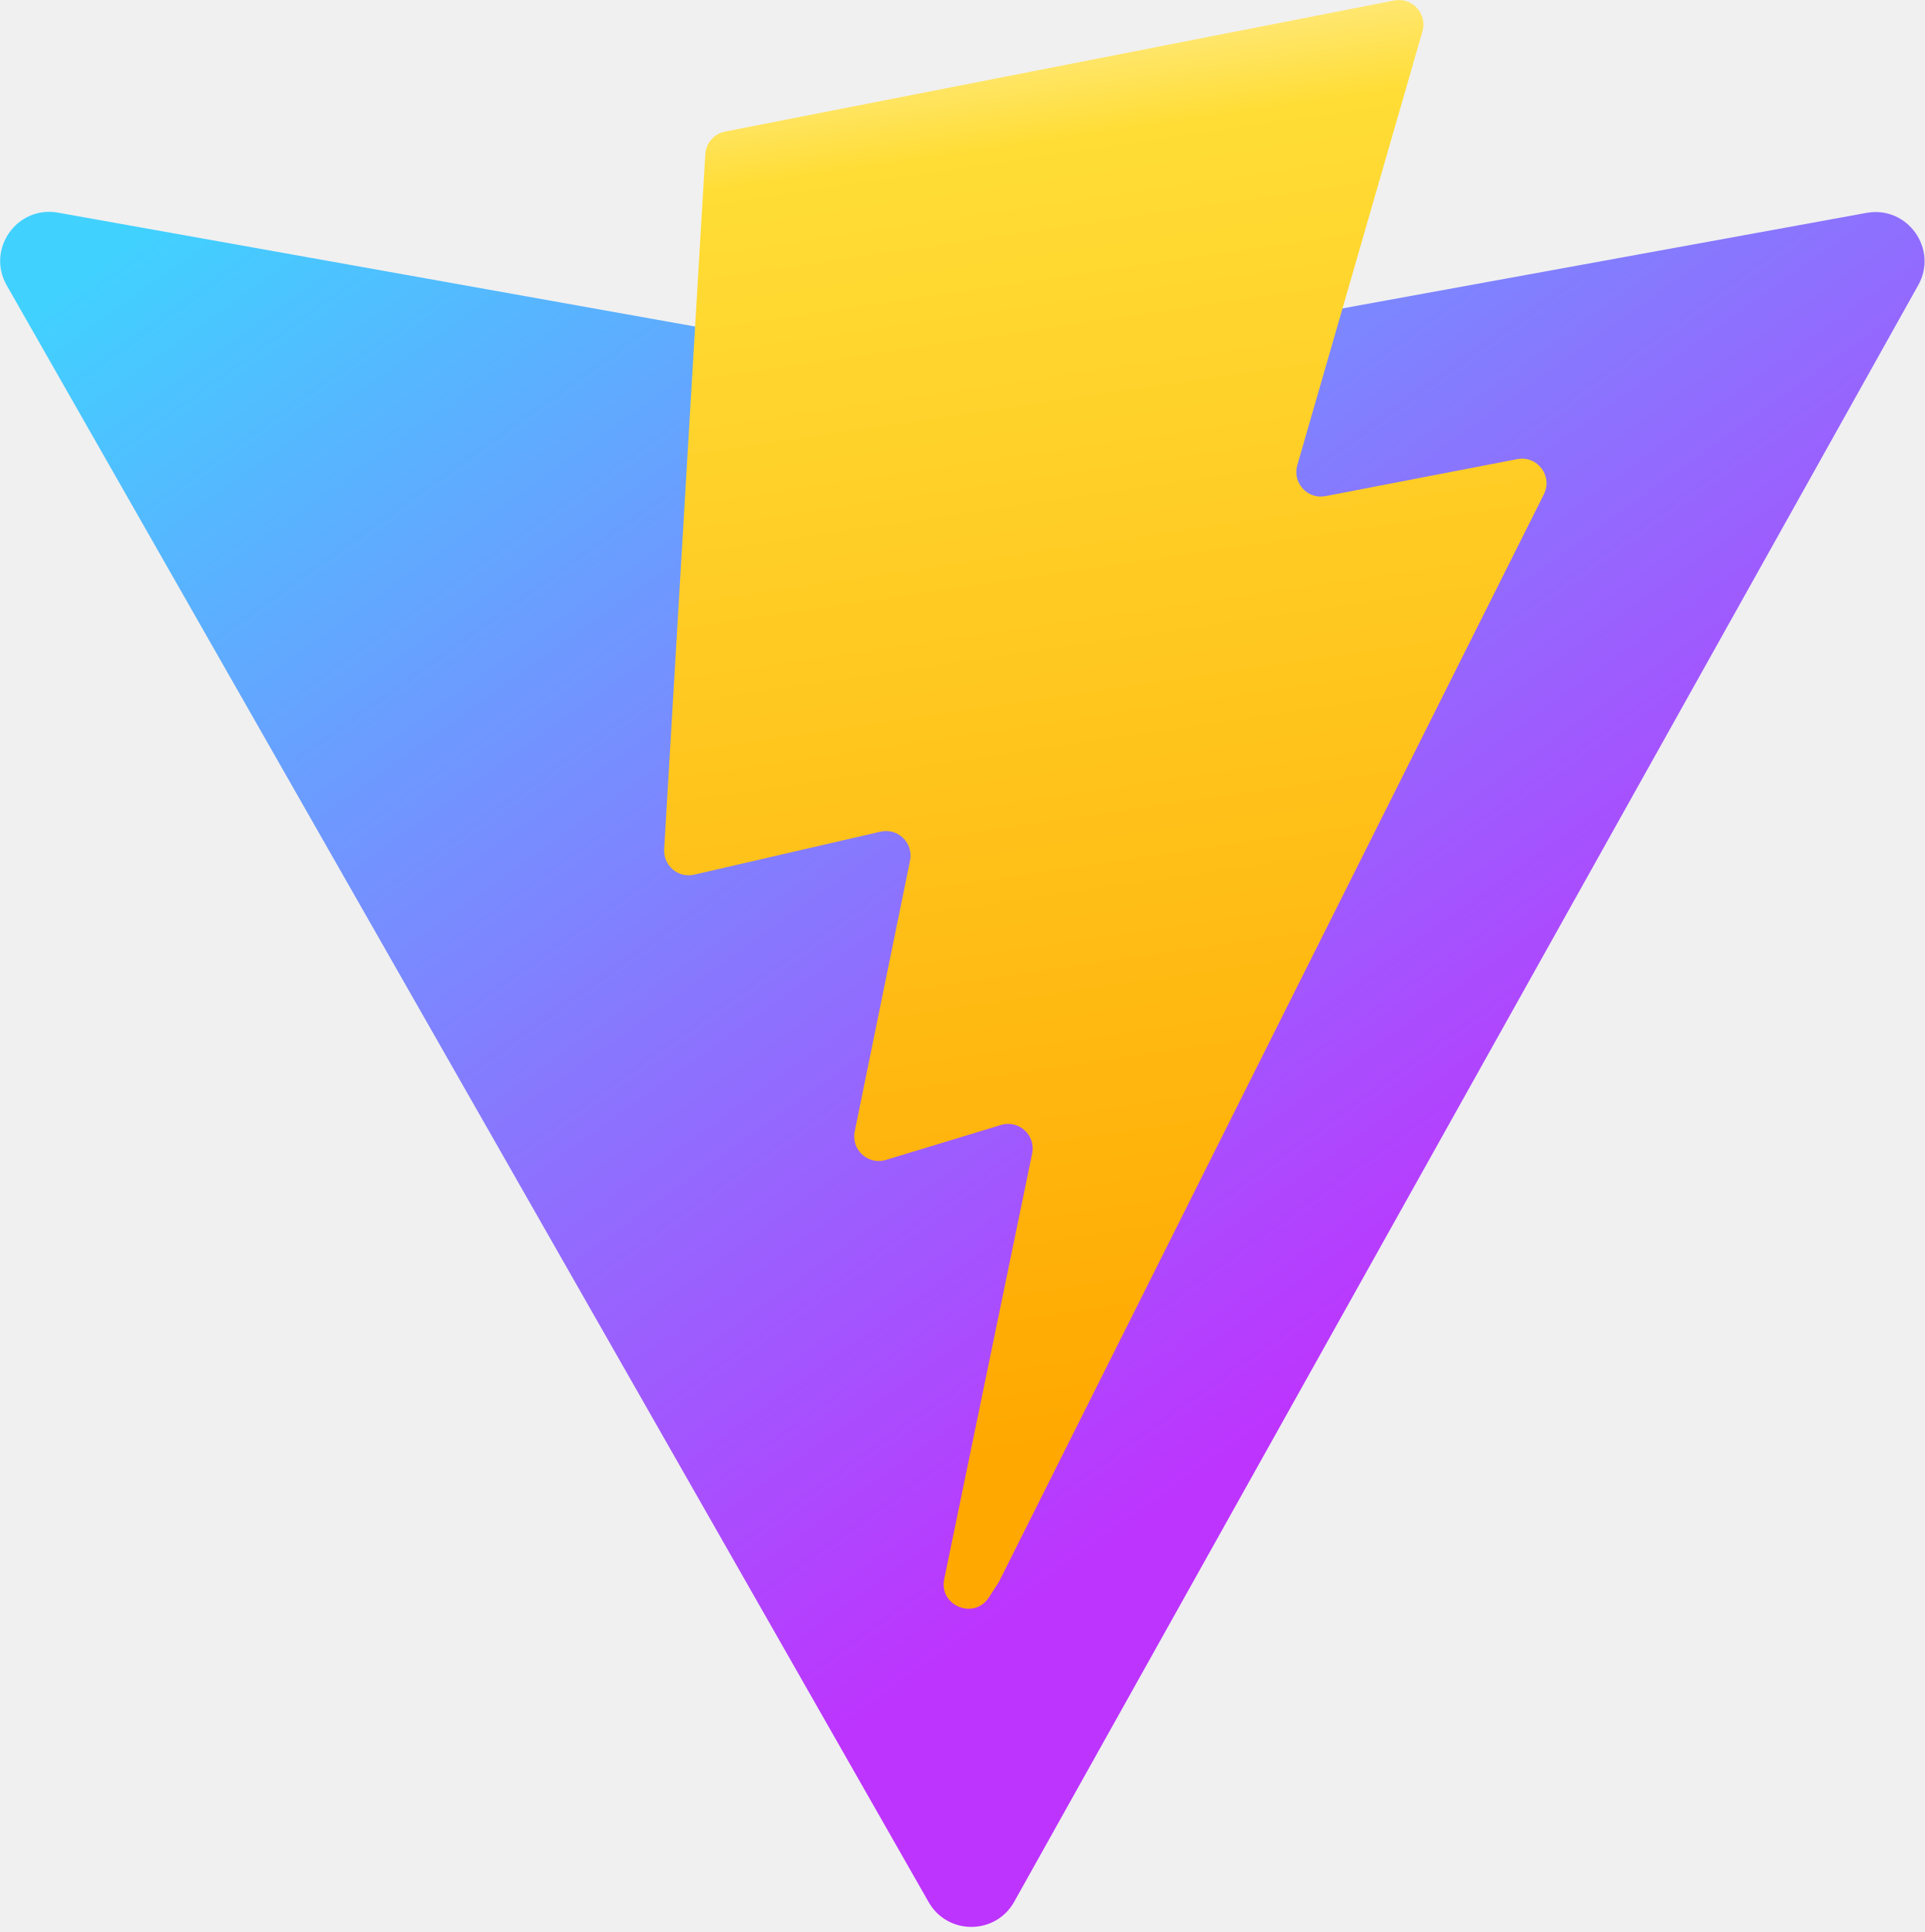
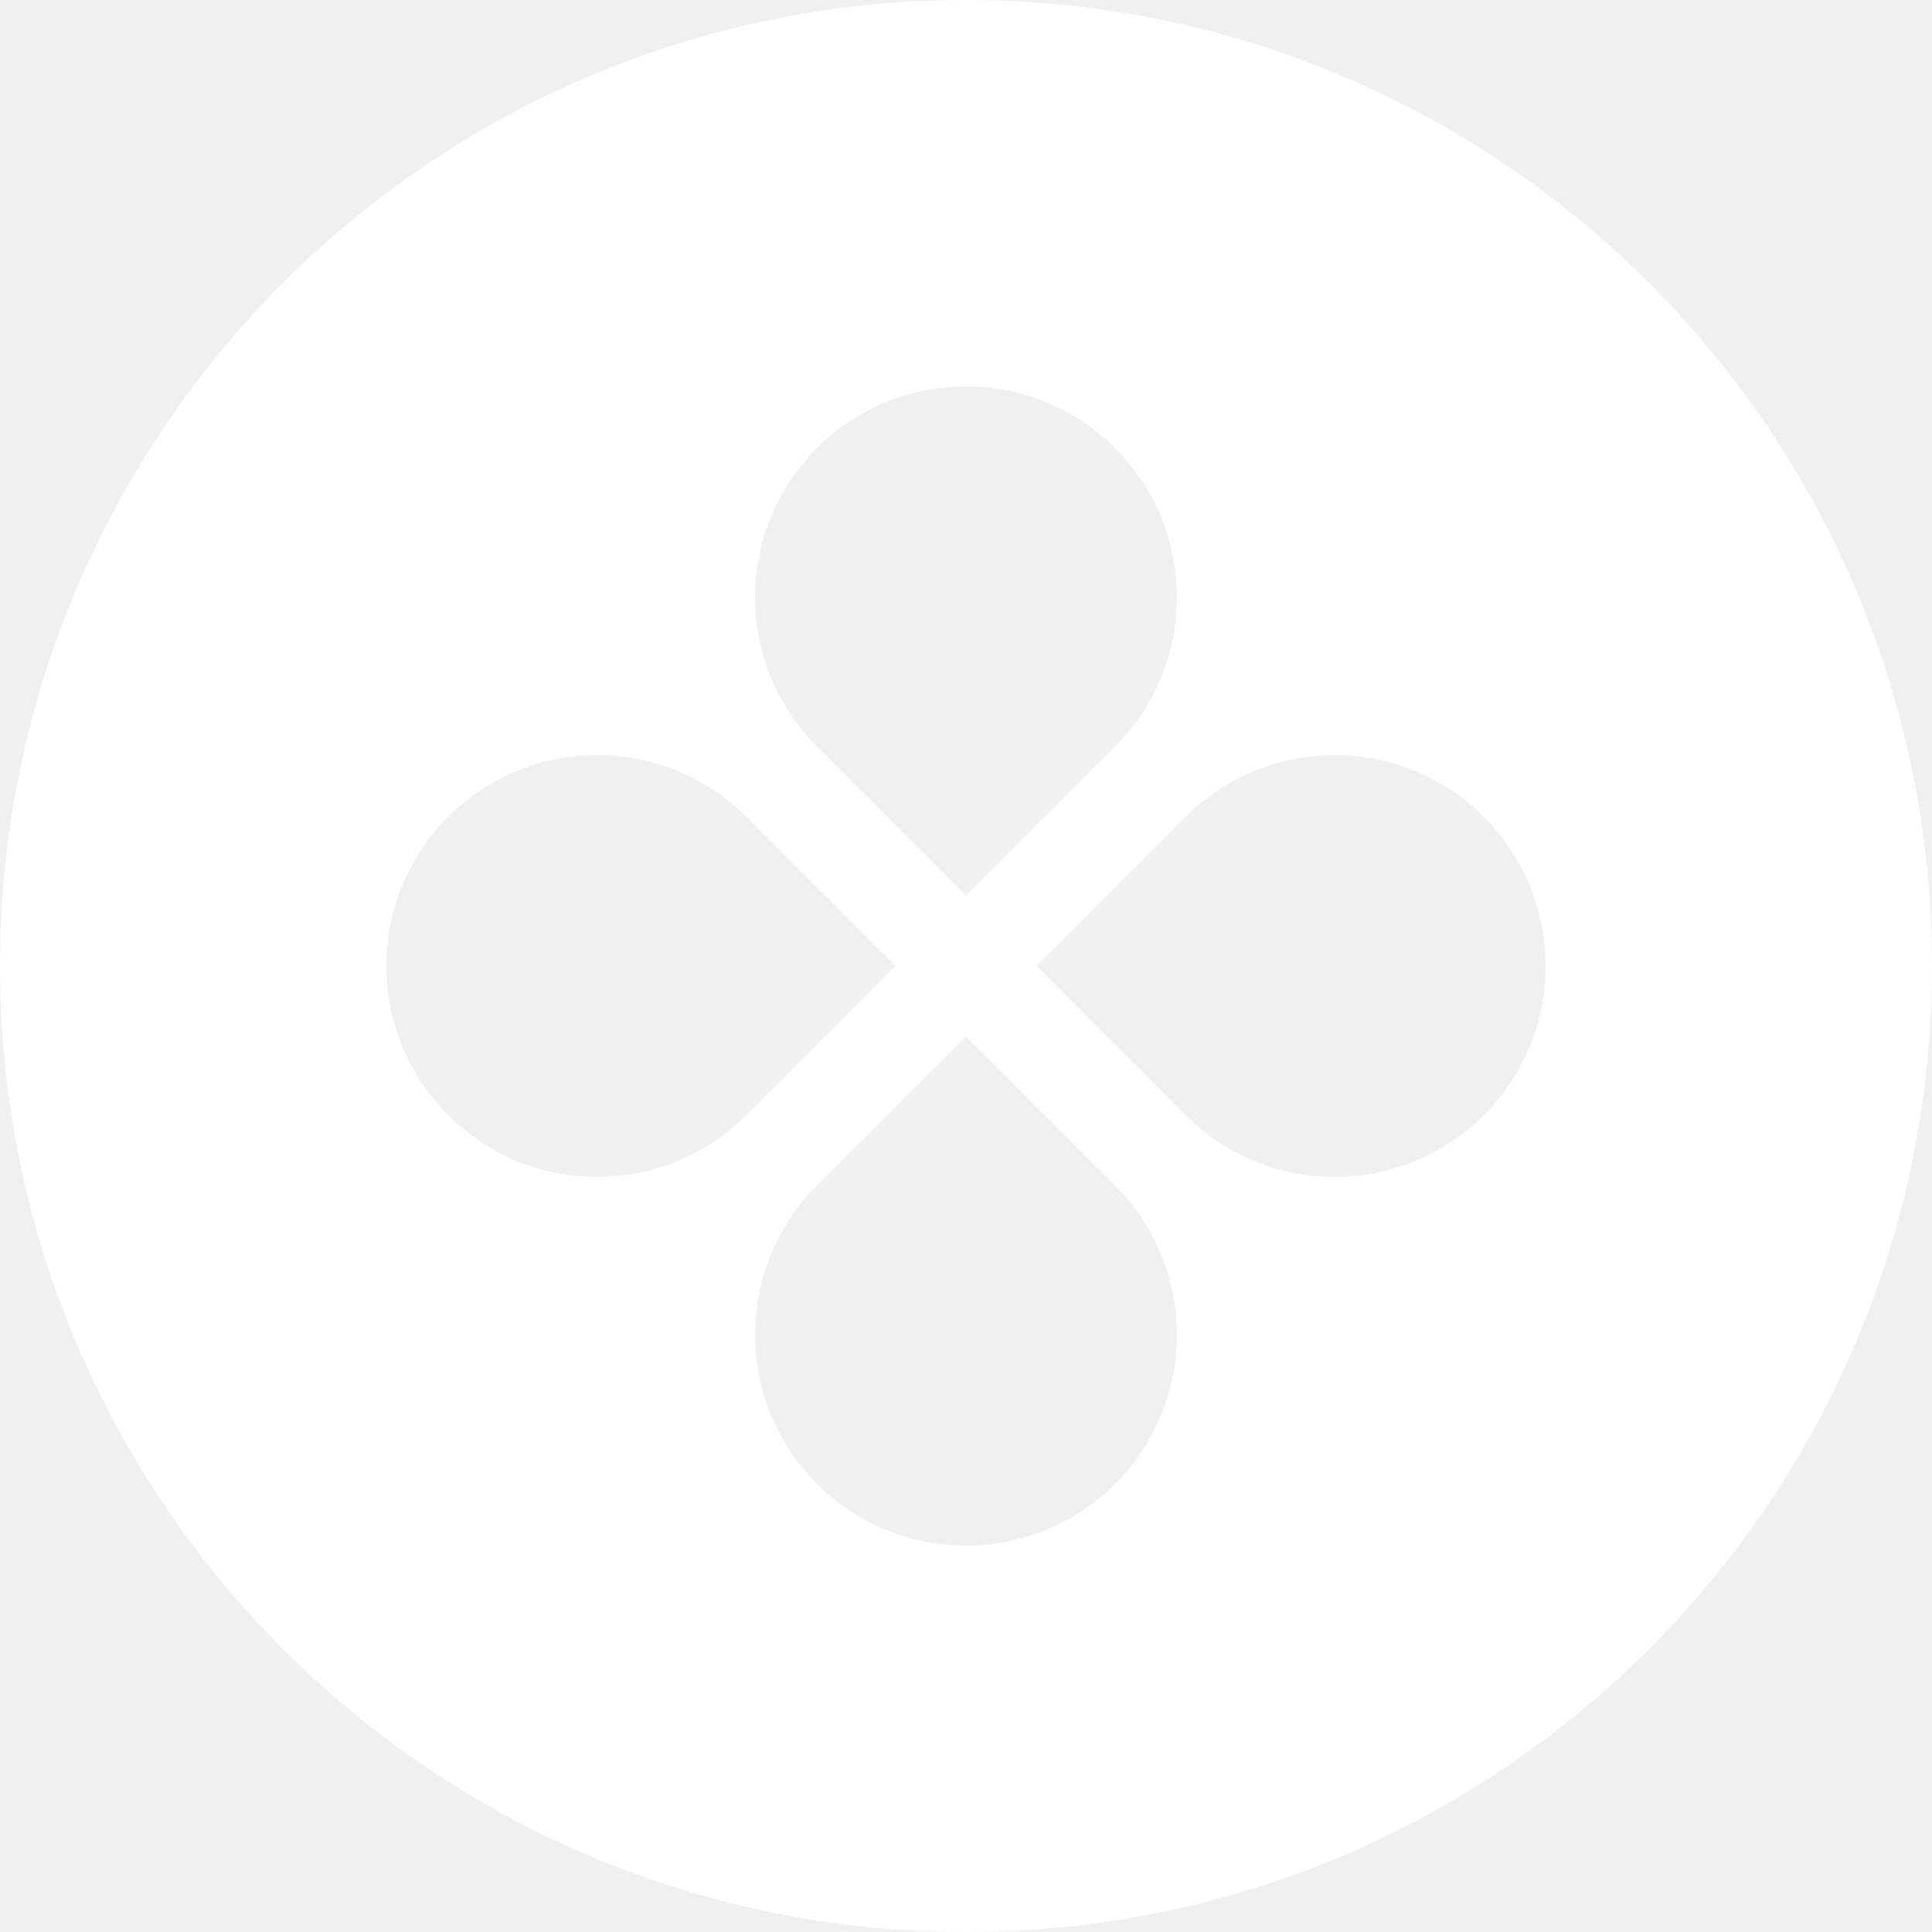
- <svg xmlns="http://www.w3.org/2000/svg" aria-hidden="true" role="img" class="iconify iconify--logos" width="31.88" height="32" preserveAspectRatio="xMidYMid meet" viewBox="0 0 256 257">
-   <defs>
-     <linearGradient id="IconifyId1813088fe1fbc01fb466" x1="-.828%" x2="57.636%" y1="7.652%" y2="78.411%">
-       <stop offset="0%" stop-color="#41D1FF" />
-       <stop offset="100%" stop-color="#BD34FE" />
-     </linearGradient>
-     <linearGradient id="IconifyId1813088fe1fbc01fb467" x1="43.376%" x2="50.316%" y1="2.242%" y2="89.03%">
-       <stop offset="0%" stop-color="#FFEA83" />
-       <stop offset="8.333%" stop-color="#FFDD35" />
-       <stop offset="100%" stop-color="#FFA800" />
-     </linearGradient>
-   </defs>
-   <path fill="url(#IconifyId1813088fe1fbc01fb466)" d="M255.153 37.938L134.897 252.976c-2.483 4.44-8.862 4.466-11.382.048L.875 37.958c-2.746-4.814 1.371-10.646 6.827-9.67l120.385 21.517a6.537 6.537 0 0 0 2.322-.004l117.867-21.483c5.438-.991 9.574 4.796 6.877 9.62Z" />
-   <path fill="url(#IconifyId1813088fe1fbc01fb467)" d="M185.432.063L96.44 17.501a3.268 3.268 0 0 0-2.634 3.014l-5.474 92.456a3.268 3.268 0 0 0 3.997 3.378l24.777-5.718c2.318-.535 4.413 1.507 3.936 3.838l-7.361 36.047c-.495 2.426 1.782 4.5 4.151 3.78l15.304-4.649c2.372-.72 4.652 1.36 4.15 3.788l-11.698 56.621c-.732 3.542 3.979 5.473 5.943 2.437l1.313-2.028l72.516-144.72c1.215-2.423-.88-5.186-3.54-4.672l-25.505 4.922c-2.396.462-4.435-1.77-3.759-4.114l16.646-57.705c.677-2.35-1.37-4.583-3.769-4.113Z" />
+ <svg xmlns="http://www.w3.org/2000/svg" width="32" height="32" viewBox="0 0 32 32" fill="none">
+   <path fill-rule="evenodd" clip-rule="evenodd" d="M16 32C24.837 32 32 24.837 32 16C32 7.163 24.837 0 16 0C7.163 0 0 7.163 0 16C0 24.837 7.163 32 16 32ZM18.47 12.362C19.833 10.998 19.833 8.787 18.47 7.423C17.106 6.059 14.894 6.059 13.53 7.423C12.167 8.787 12.167 10.998 13.53 12.362L16 14.832L18.47 12.362ZM19.638 18.47C21.002 19.834 23.213 19.834 24.577 18.47C25.941 17.106 25.941 14.894 24.577 13.53C23.213 12.167 21.002 12.167 19.638 13.53L17.169 16L19.638 18.47ZM18.47 24.577C19.833 23.213 19.833 21.002 18.47 19.638L16 17.169L13.53 19.638C12.167 21.002 12.167 23.213 13.53 24.577C14.894 25.941 17.106 25.941 18.47 24.577ZM7.423 18.47C6.059 17.106 6.059 14.894 7.423 13.53C8.787 12.167 10.998 12.167 12.362 13.53L14.832 16L12.362 18.47C10.998 19.834 8.787 19.834 7.423 18.47Z" fill="white" />
</svg>
